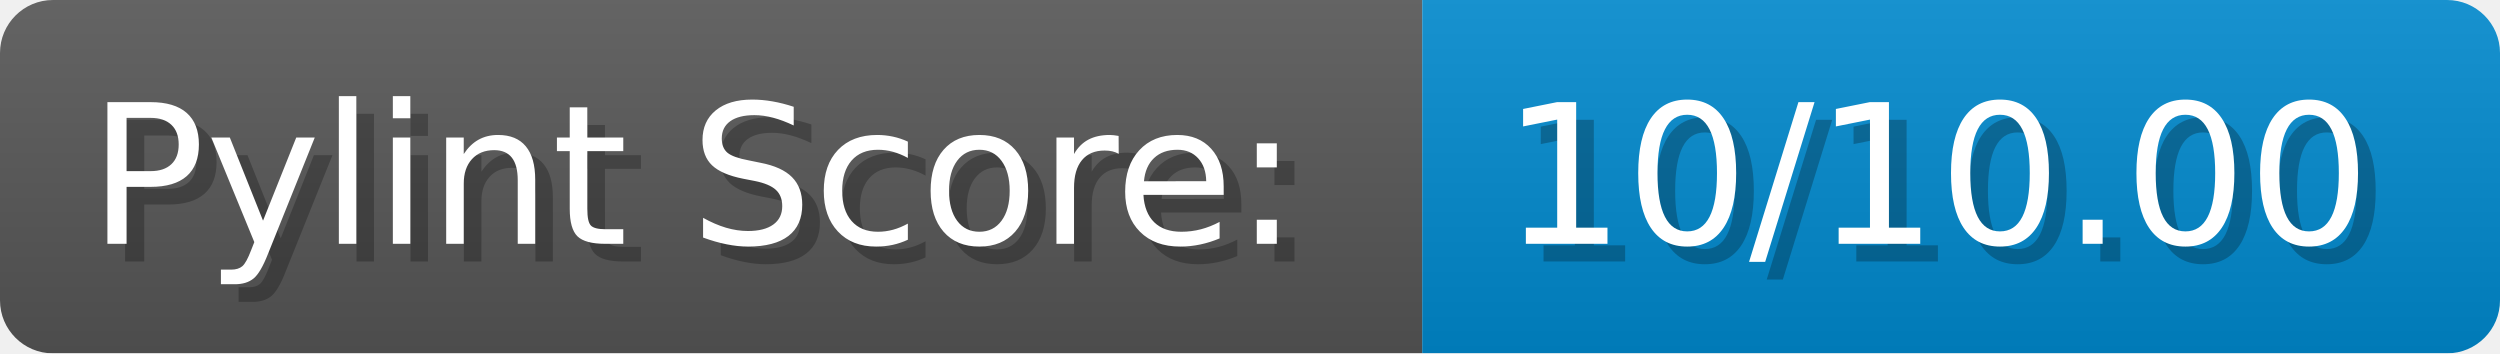
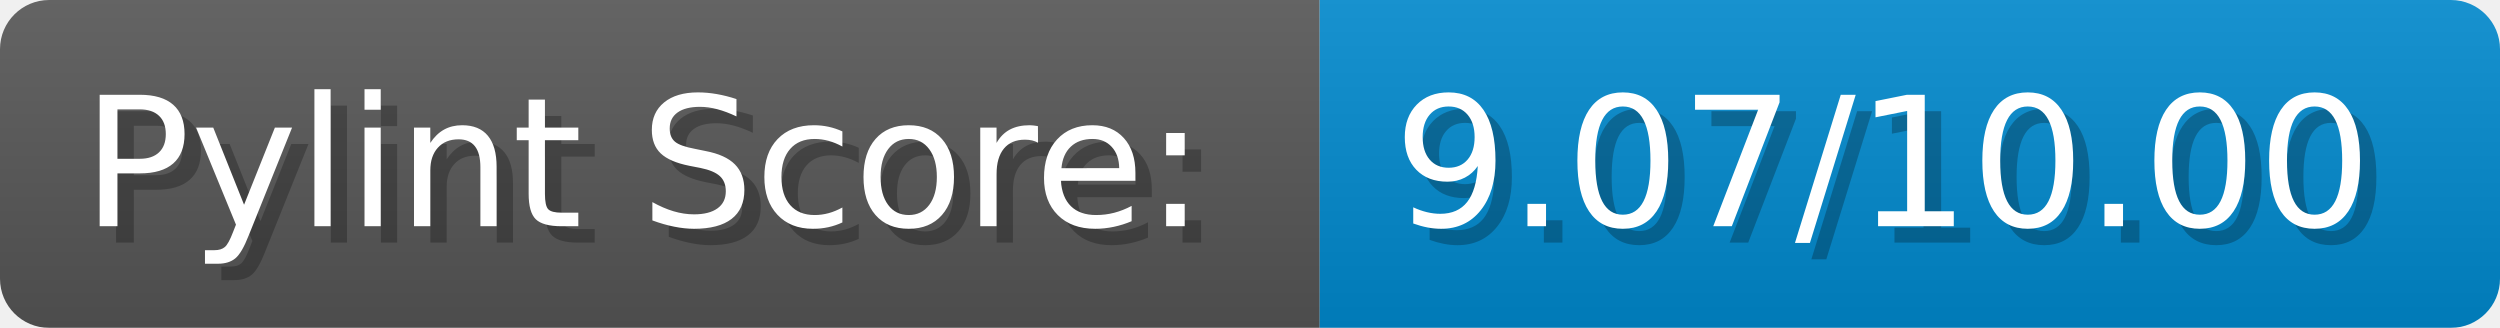
- <svg xmlns="http://www.w3.org/2000/svg" width="212.25" height="30" viewBox="0 0 1415 200" role="img" aria-label="Pylint Score:: 10/10.00">
+ <svg xmlns="http://www.w3.org/2000/svg" width="228.75" height="30" viewBox="0 0 1525 200" role="img" aria-label="Pylint Score:: 9.07/10.00">
  <linearGradient id="a" x2="0" y2="100%">
    <stop offset="0" stop-opacity=".1" stop-color="#EEE" />
    <stop offset="1" stop-opacity=".1" />
  </linearGradient>
  <mask id="m">
-     <rect width="1415" height="200" rx="30" fill="#FFF" />
+     <rect width="1525" height="200" rx="30" fill="#FFF" />
  </mask>
  <g mask="url(#m)">
    <rect width="805" height="200" fill="#555" />
-     <rect width="610" height="200" fill="#08C" x="805" />
-     <rect width="1415" height="200" fill="url(#a)" />
+     <rect width="720" height="200" fill="#08C" x="805" />
+     <rect width="1525" height="200" fill="url(#a)" />
  </g>
  <g aria-hidden="true" fill="#fff" text-anchor="start" font-family="Verdana,DejaVu Sans,sans-serif" font-size="110">
    <text x="60" y="148" textLength="705" fill="#000" opacity="0.25">Pylint Score:</text>
    <text x="50" y="138" textLength="705">Pylint Score:</text>
-     <text x="860" y="148" textLength="510" fill="#000" opacity="0.25">10/10.00</text>
-     <text x="850" y="138" textLength="510">10/10.00</text>
+     <text x="860" y="148" textLength="620" fill="#000" opacity="0.25">9.07/10.00</text>
+     <text x="850" y="138" textLength="620">9.07/10.00</text>
  </g>
</svg>
